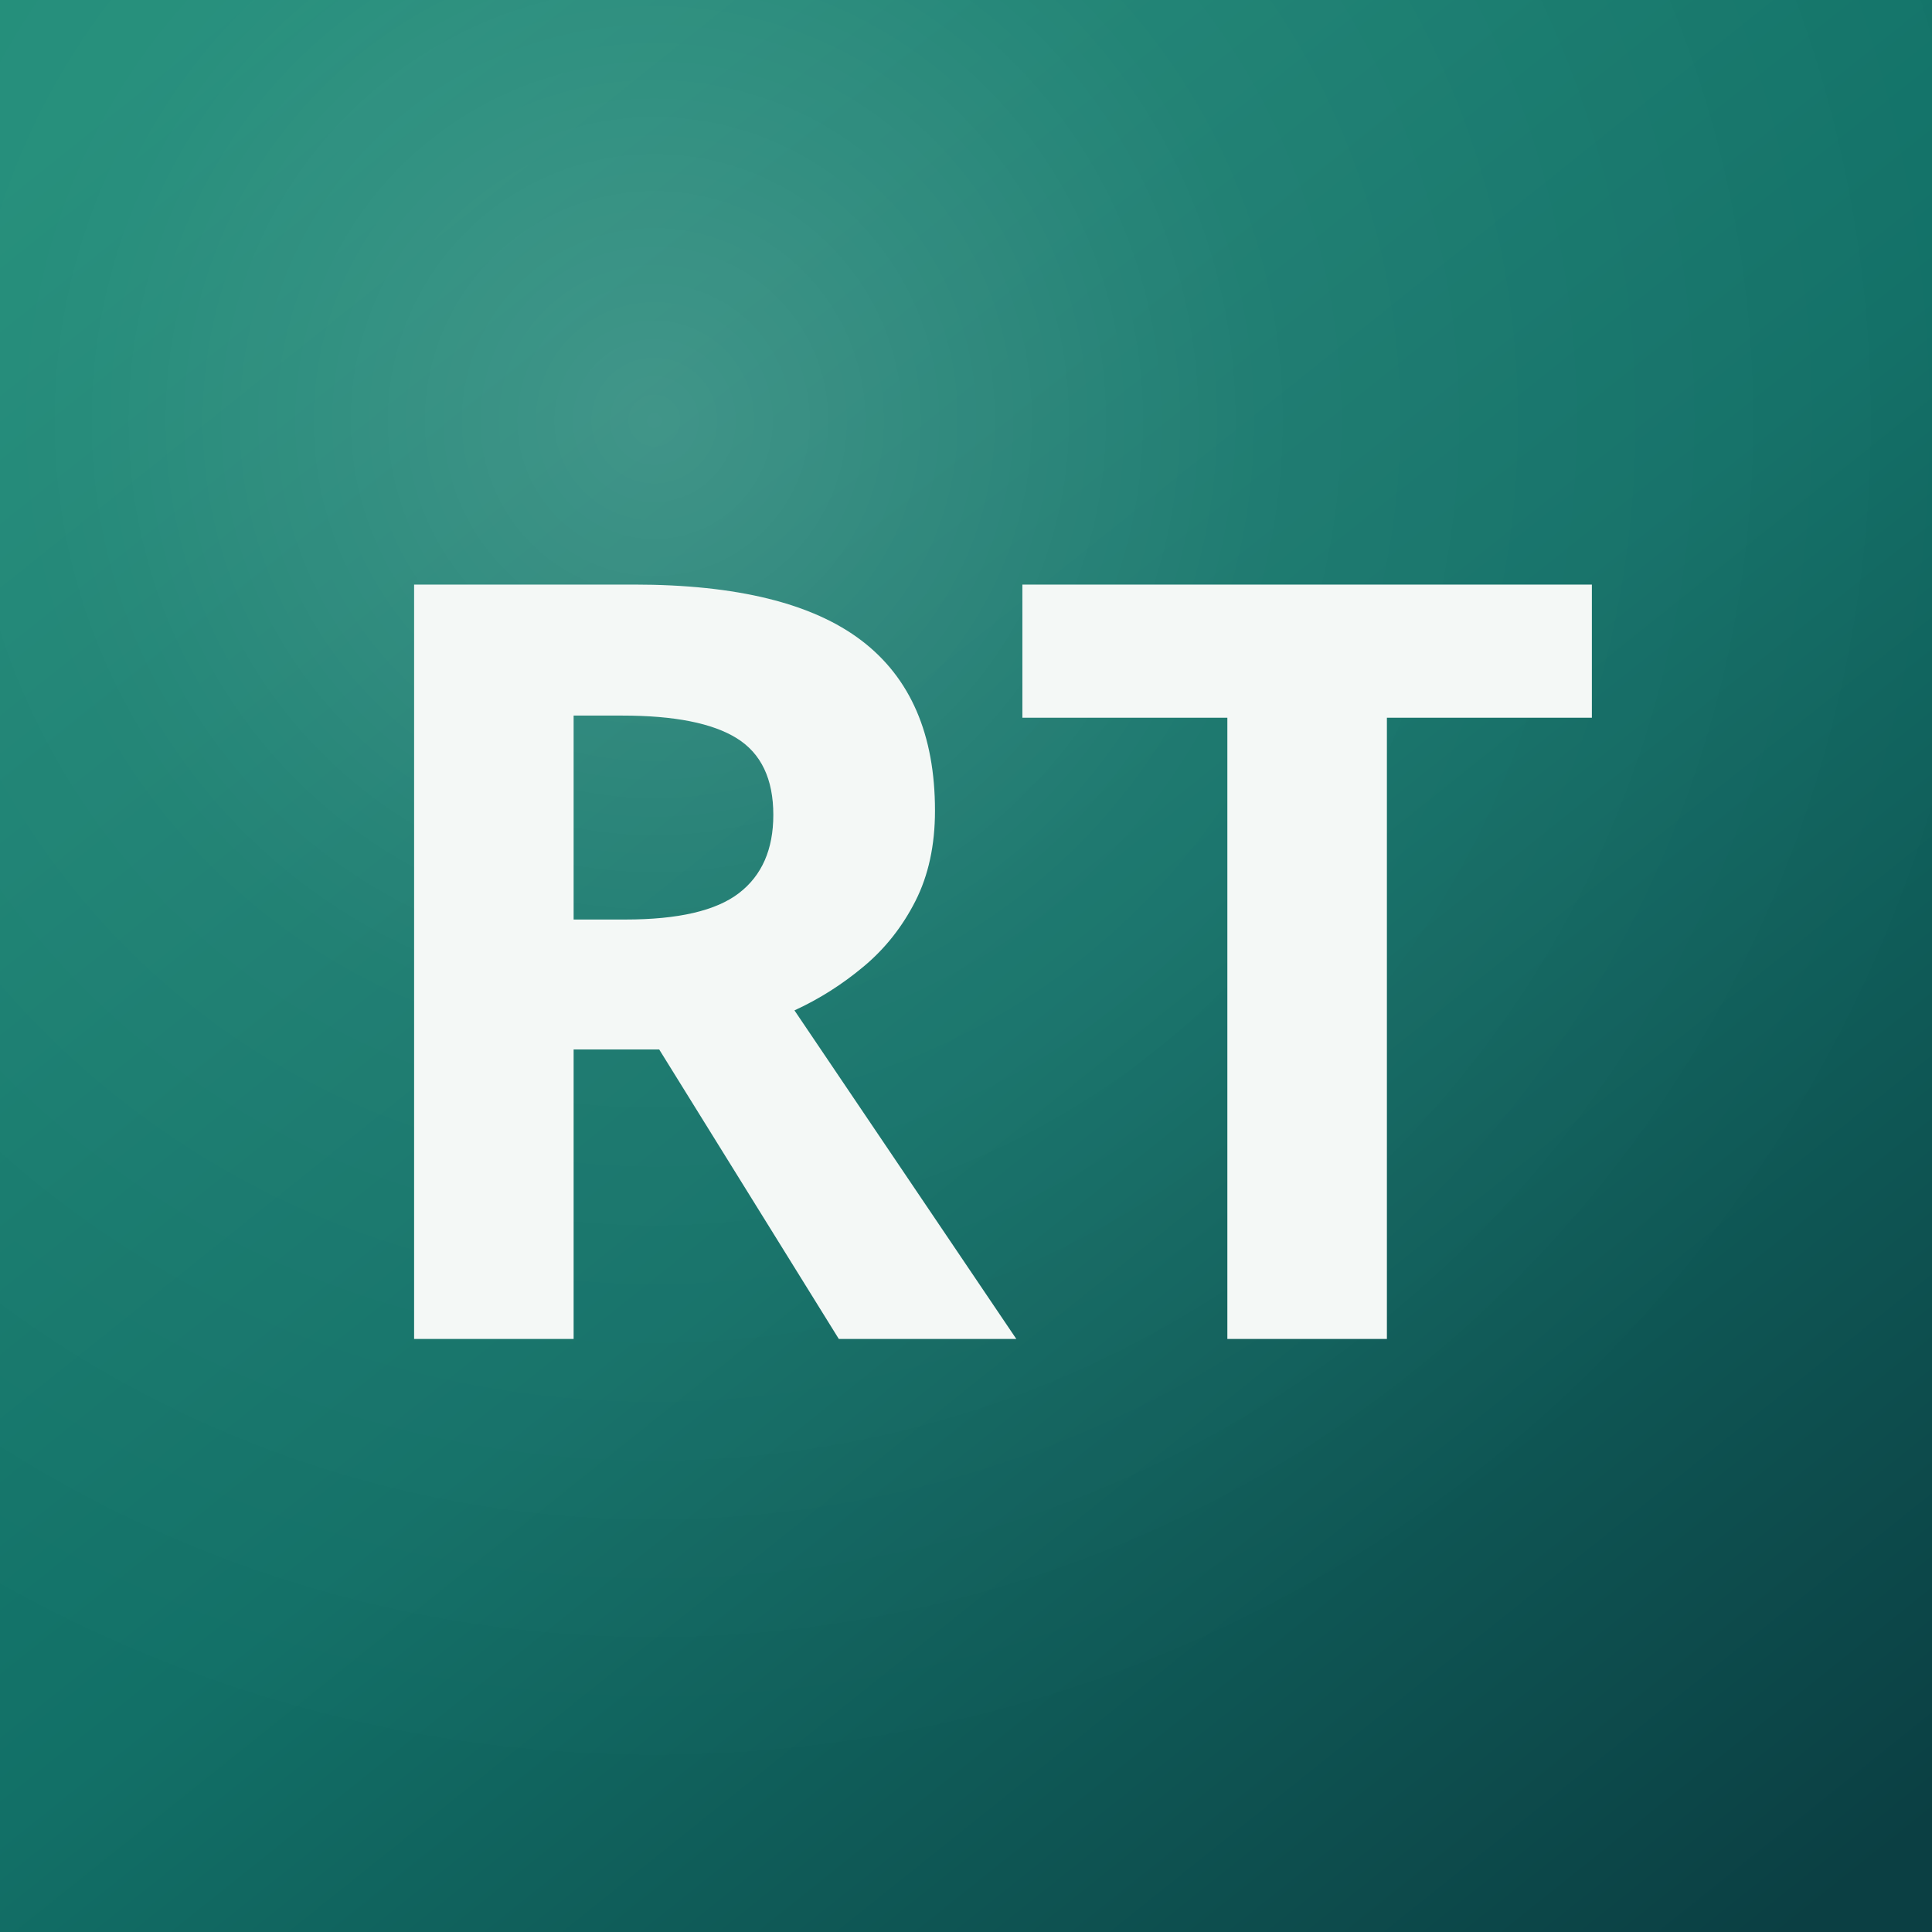
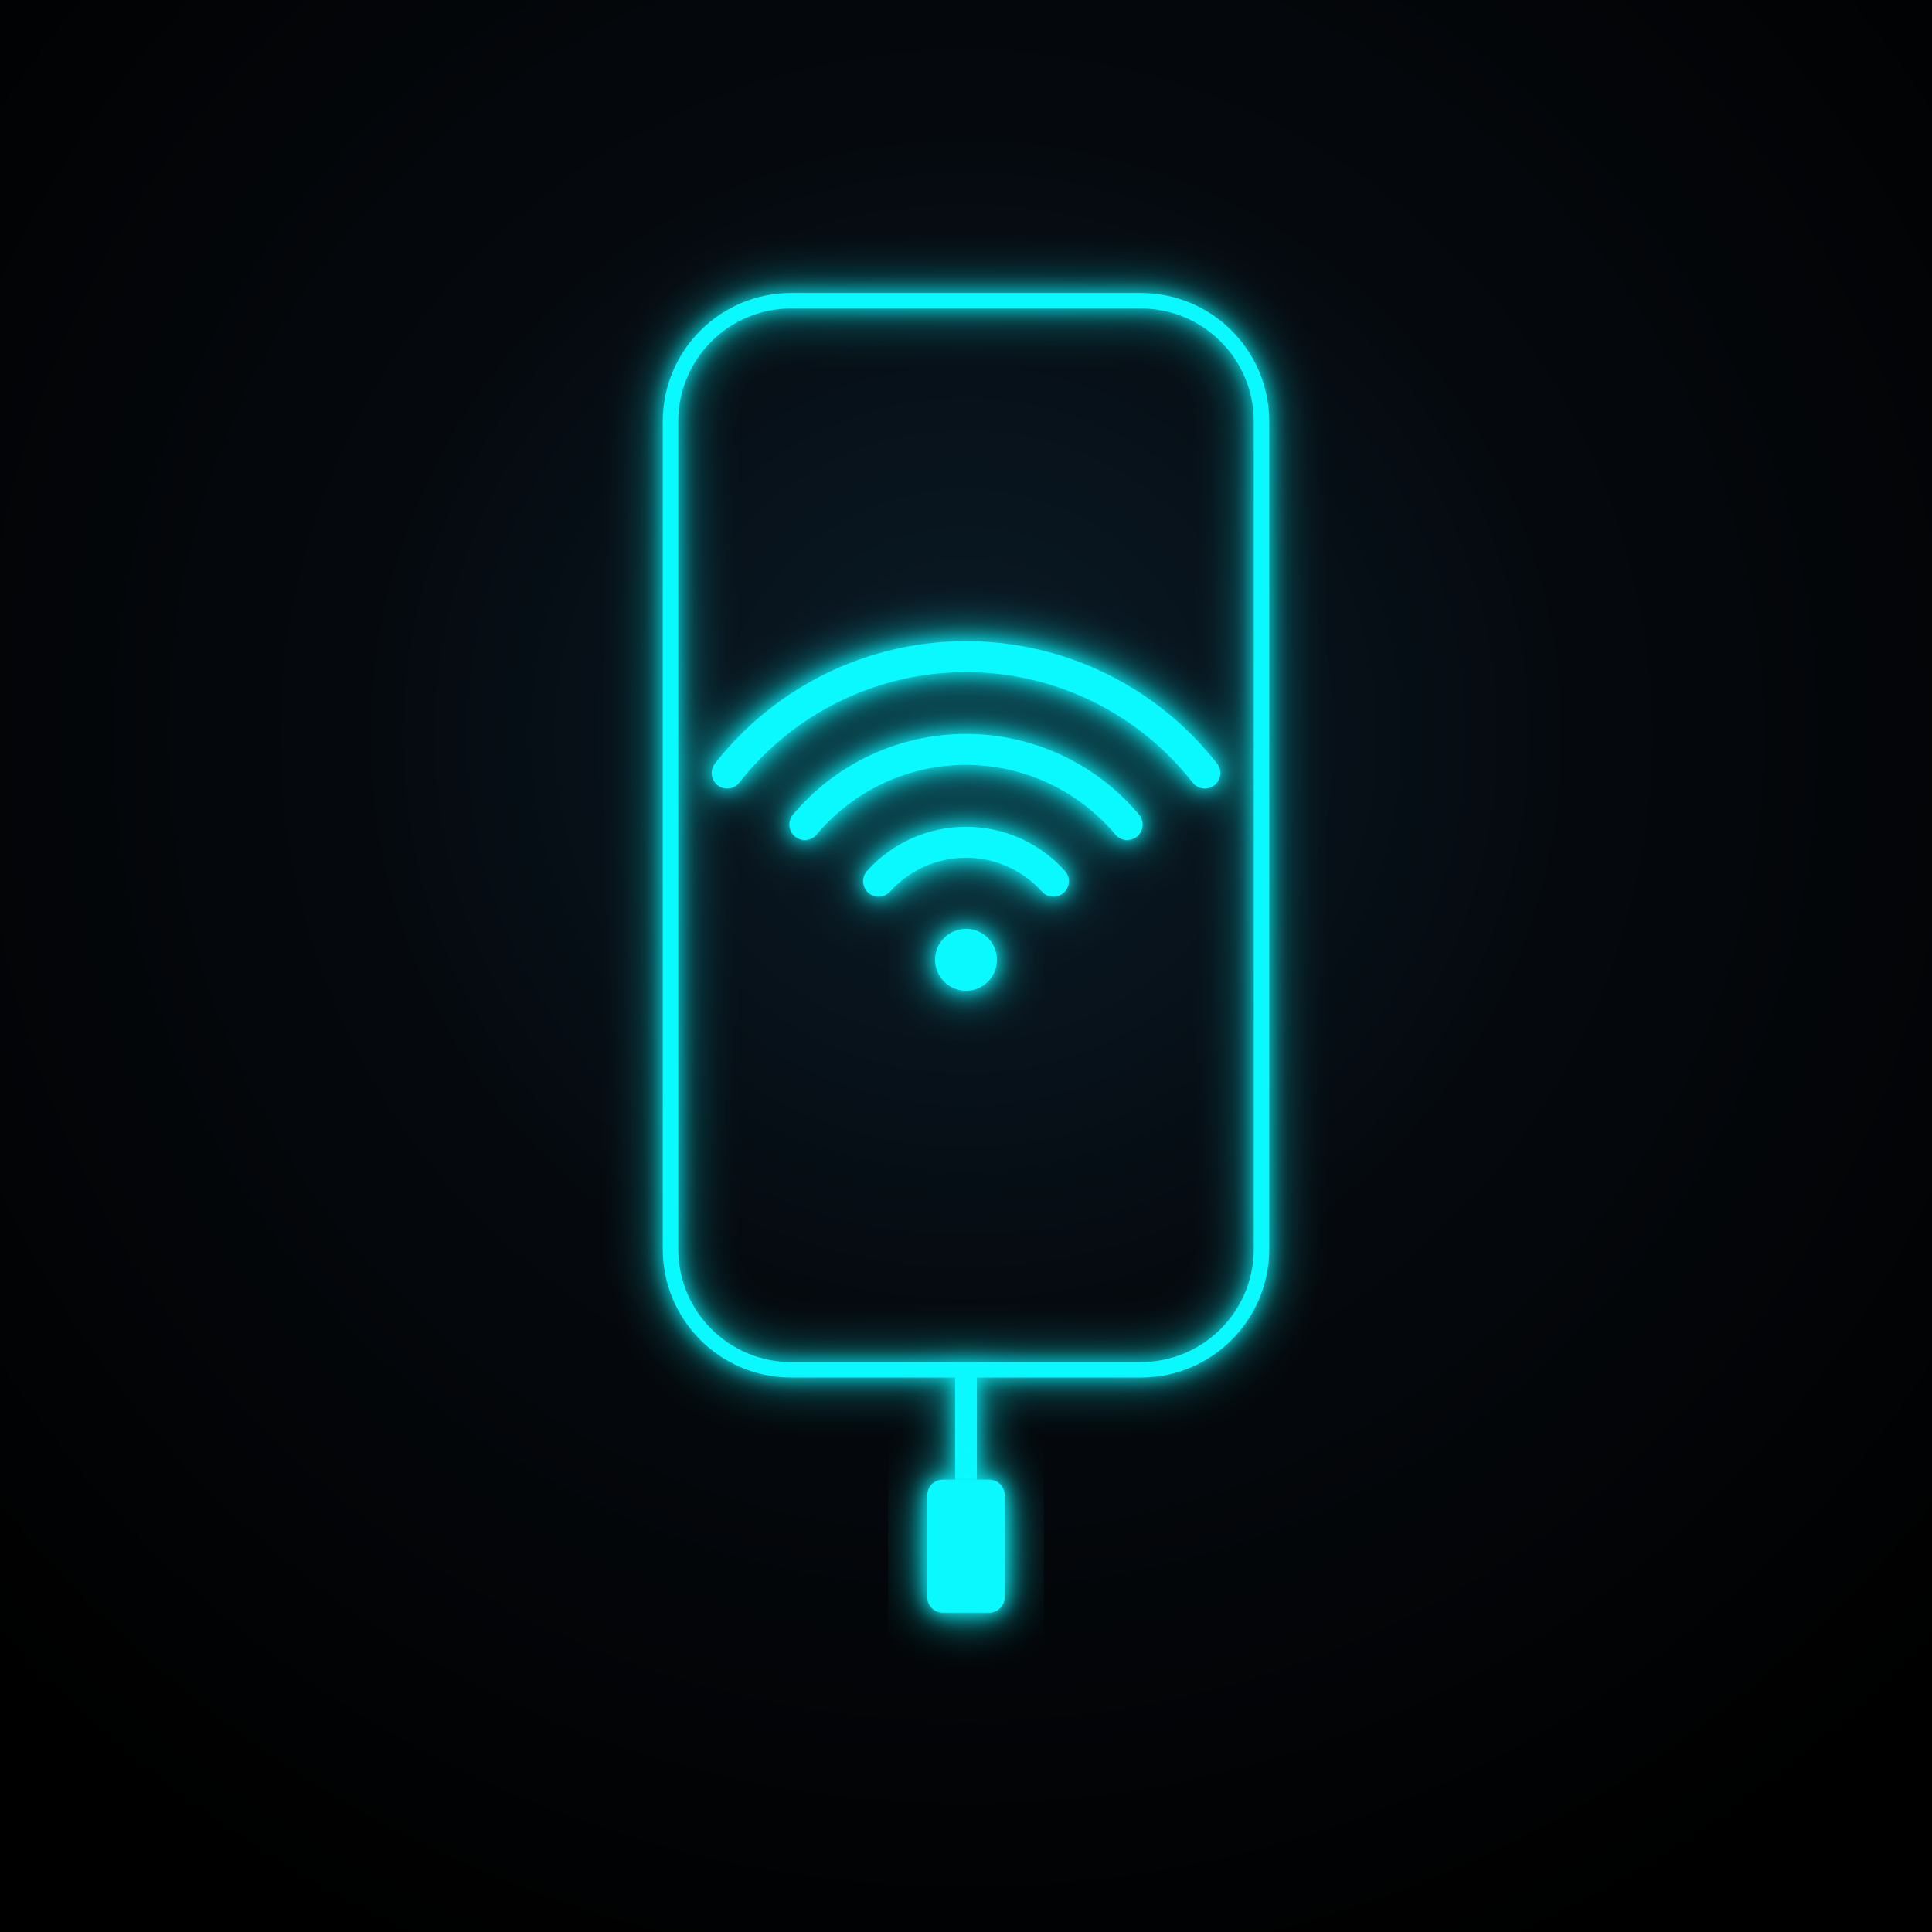
<svg xmlns="http://www.w3.org/2000/svg" width="1024" height="1024" viewBox="0 0 1024 1024">
  <defs>
-     <linearGradient id="bg" x1="0.12" y1="0" x2="0.92" y2="1">
-       <stop offset="0%" stop-color="#1C8A76" />
-       <stop offset="52%" stop-color="#127067" />
-       <stop offset="100%" stop-color="#0B3F43" />
-     </linearGradient>
-     <radialGradient id="glow" cx="34%" cy="22%" r="70%">
-       <stop offset="0%" stop-color="#FFFFFF" stop-opacity="0.18" />
-       <stop offset="45%" stop-color="#FFFFFF" stop-opacity="0.05" />
-       <stop offset="100%" stop-color="#FFFFFF" stop-opacity="0" />
+     <radialGradient id="bg" gradientUnits="userSpaceOnUse" cx="512" cy="390" r="720">
+       <stop offset="0%" stop-color="#0A1C28" />
+       <stop offset="45%" stop-color="#05090E" />
+       <stop offset="100%" stop-color="#000000" />
    </radialGradient>
+     <filter id="glow" x="-50%" y="-30%" width="200%" height="170%" color-interpolation-filters="sRGB">
+       <feGaussianBlur in="SourceGraphic" stdDeviation="16" result="wide" />
+       <feGaussianBlur in="SourceGraphic" stdDeviation="6" result="near" />
+       <feMerge>
+         <feMergeNode in="wide" />
+         <feMergeNode in="near" />
+         <feMergeNode in="SourceGraphic" />
+       </feMerge>
+     </filter>
  </defs>
+   <rect width="1024" height="1024" fill="#000000" />
  <rect width="1024" height="1024" fill="url(#bg)" />
-   <rect width="1024" height="1024" fill="url(#glow)" />
-   <text x="512" y="512" text-anchor="middle" dominant-baseline="middle" font-family="Avenir Next Condensed" font-weight="800" font-size="560" letter-spacing="-8" fill="#F4F8F6">RT</text>
+   <g transform="translate(512 512) scale(0.82) translate(-512 -512)">
+     <g filter="url(#glow)" fill="none" stroke="#0AF9FE" stroke-linecap="round" stroke-linejoin="round">
+       <rect x="321" y="82" width="382" height="691" rx="78" ry="78" stroke-width="10" />
+       <g stroke-width="20">
+         <path d="M 357.6 387.3 A 196 196 0 0 1 666.4 387.3" />
+         <path d="M 407.8 420.6 A 136 136 0 0 1 616.2 420.6" />
+         <path d="M 455.5 457.2 A 76 76 0 0 1 568.5 457.2" />
+       </g>
+       <path d="M 512 773 V 844" stroke-width="14" stroke-linecap="butt" />
+     </g>
+     <g filter="url(#glow)">
+       <circle cx="512" cy="508" r="20" fill="#0AF9FE" />
+       <rect x="487" y="844" width="50" height="86" rx="10" fill="#0AF9FE" />
+     </g>
+   </g>
</svg>
